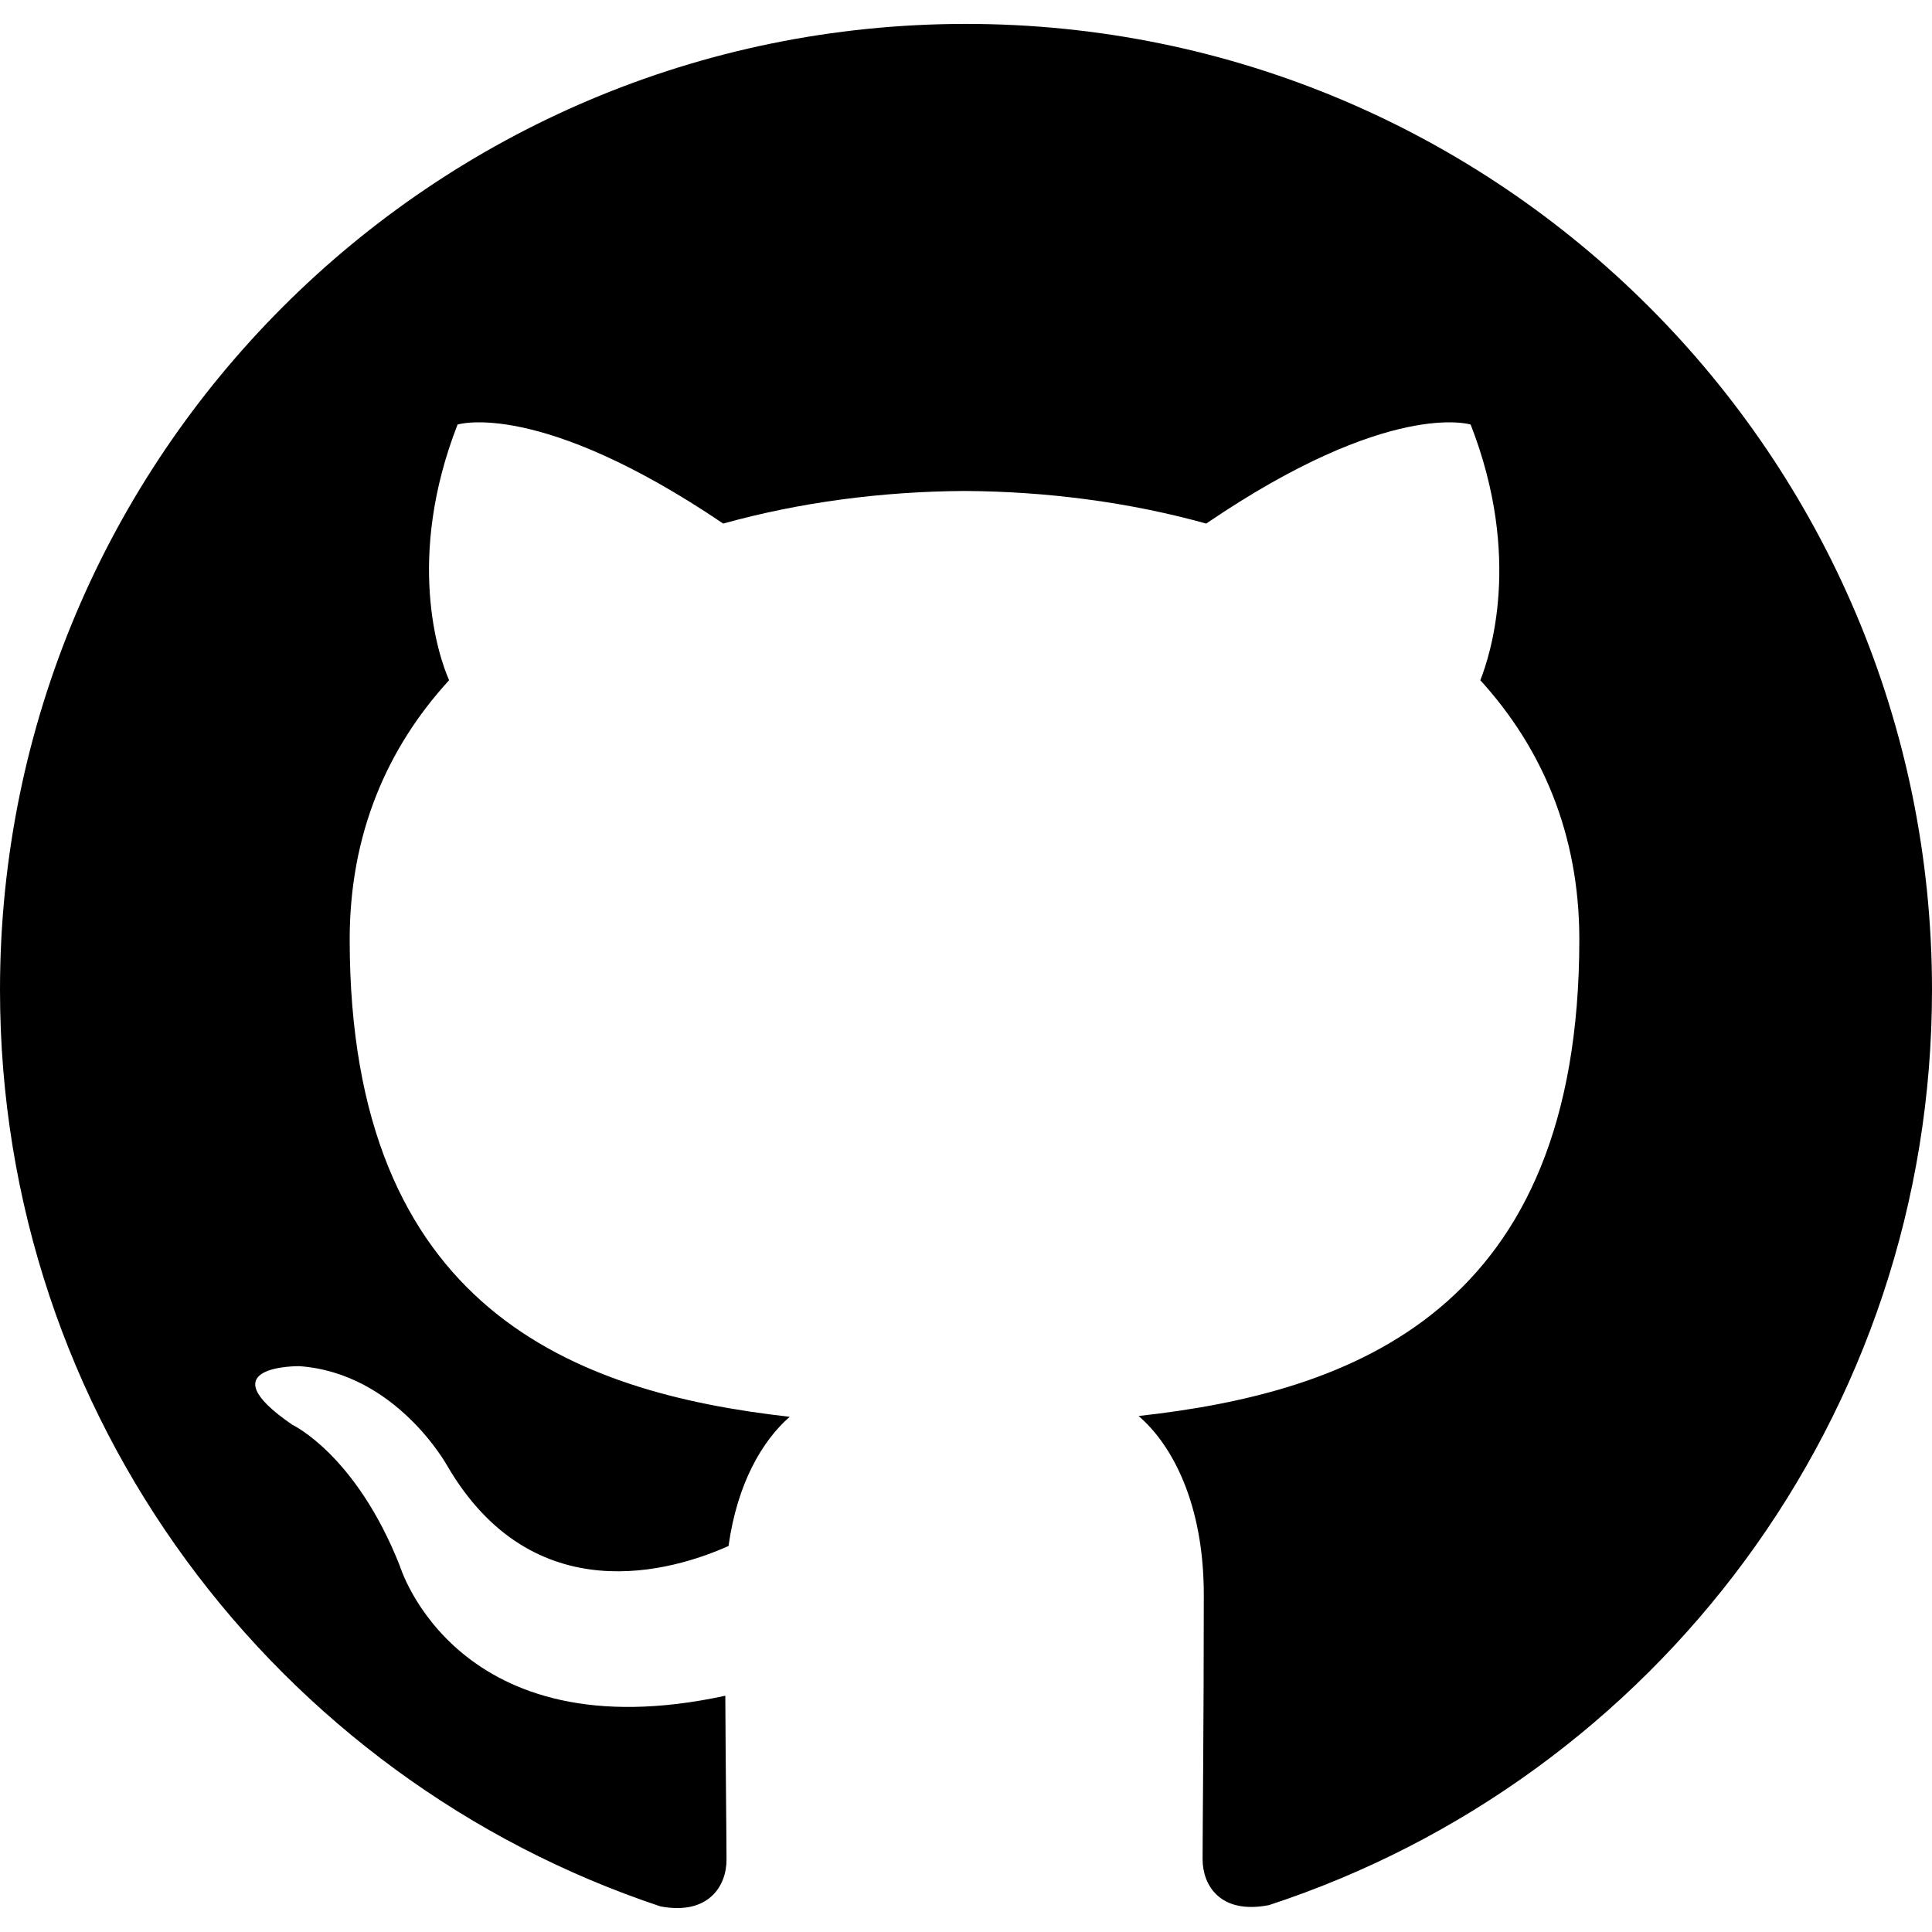
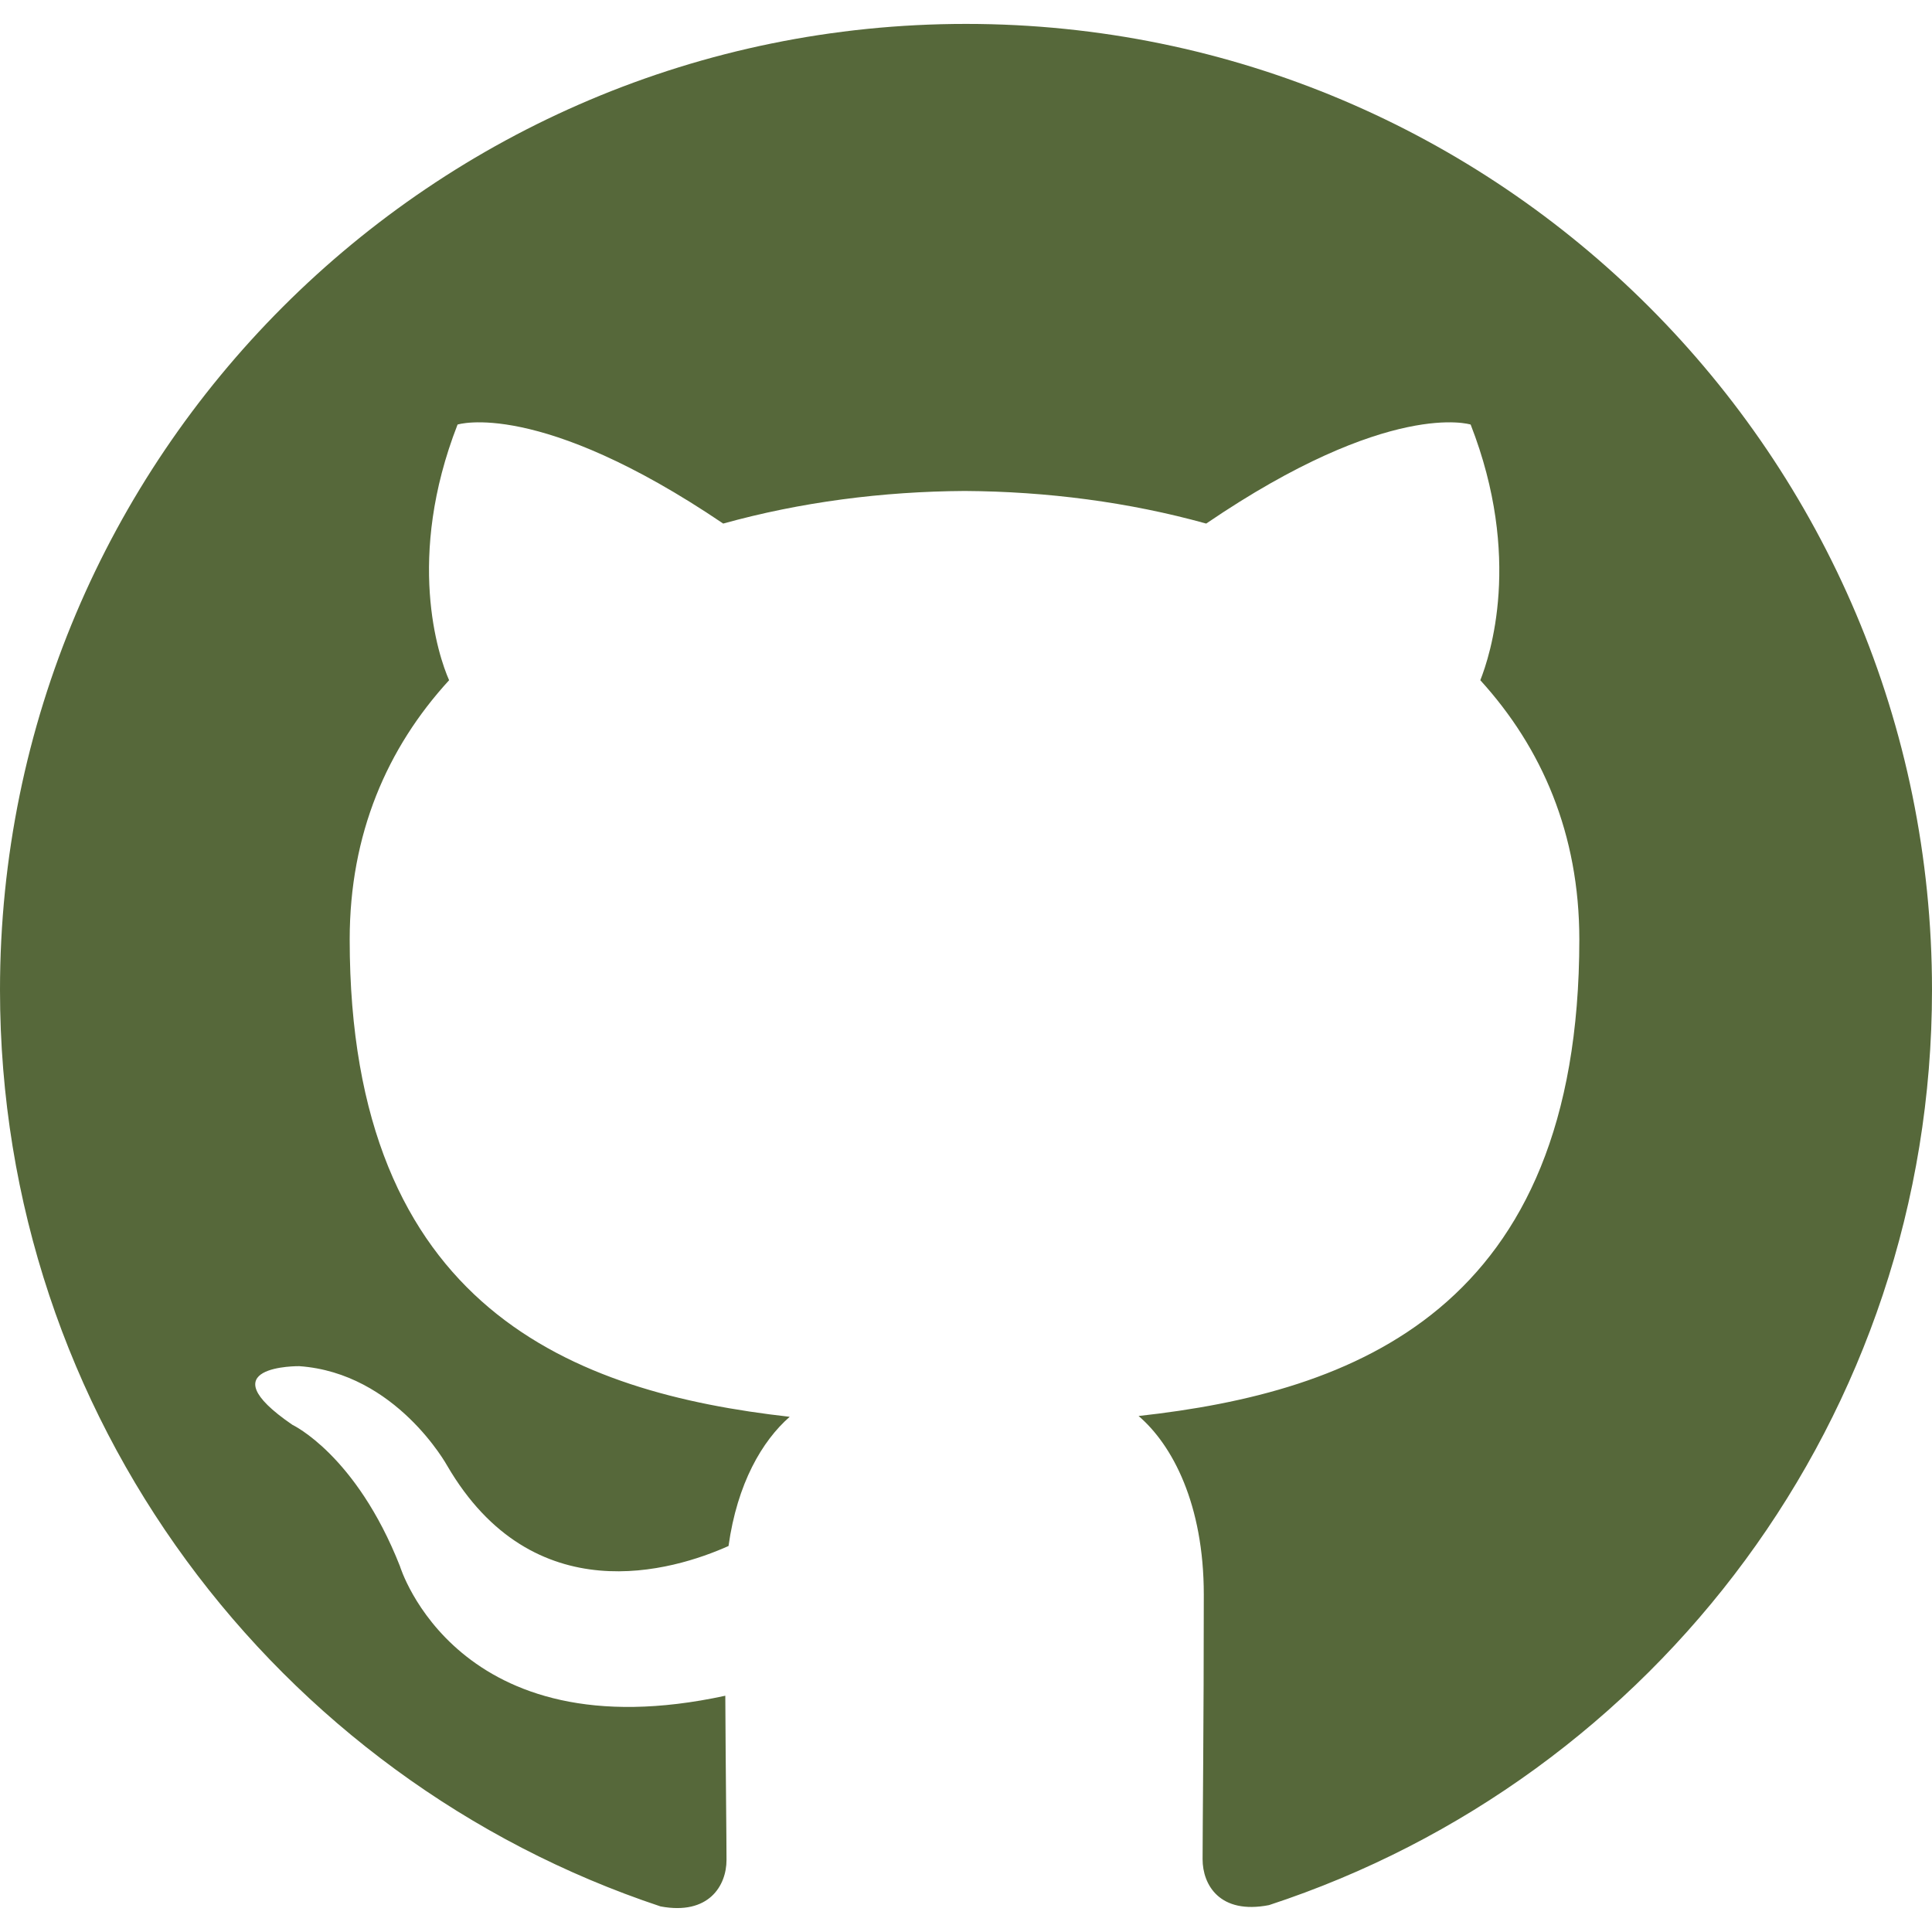
- <svg xmlns="http://www.w3.org/2000/svg" viewBox="0 0 24 24" fill="black">
+ <svg xmlns="http://www.w3.org/2000/svg" viewBox="0 0 24 24" fill="#56683a">
  <path d="M12 .297c-6.63 0-12 5.373-12 12 0 5.303 3.438 9.8 8.205 11.385.6.113.82-.258.82-.577 0-.285-.01-1.04-.015-2.04-3.338.724-4.042-1.61-4.042-1.61C4.422 18.07 3.633 17.7 3.633 17.7c-1.087-.744.084-.729.084-.729 1.205.084 1.838 1.236 1.838 1.236 1.07 1.835 2.809 1.305 3.495.998.108-.776.417-1.305.76-1.605-2.665-.3-5.466-1.332-5.466-5.93 0-1.31.465-2.38 1.235-3.22-.135-.303-.54-1.523.105-3.176 0 0 1.005-.322 3.3 1.23.96-.267 1.98-.399 3-.405 1.02.006 2.04.138 3 .405 2.28-1.552 3.285-1.23 3.285-1.23.645 1.653.24 2.873.12 3.176.765.84 1.23 1.91 1.23 3.22 0 4.61-2.805 5.625-5.475 5.92.42.36.81 1.096.81 2.22 0 1.606-.015 2.896-.015 3.286 0 .315.21.69.825.57C20.565 22.092 24 17.592 24 12.297c0-6.627-5.373-12-12-12" />
</svg>
